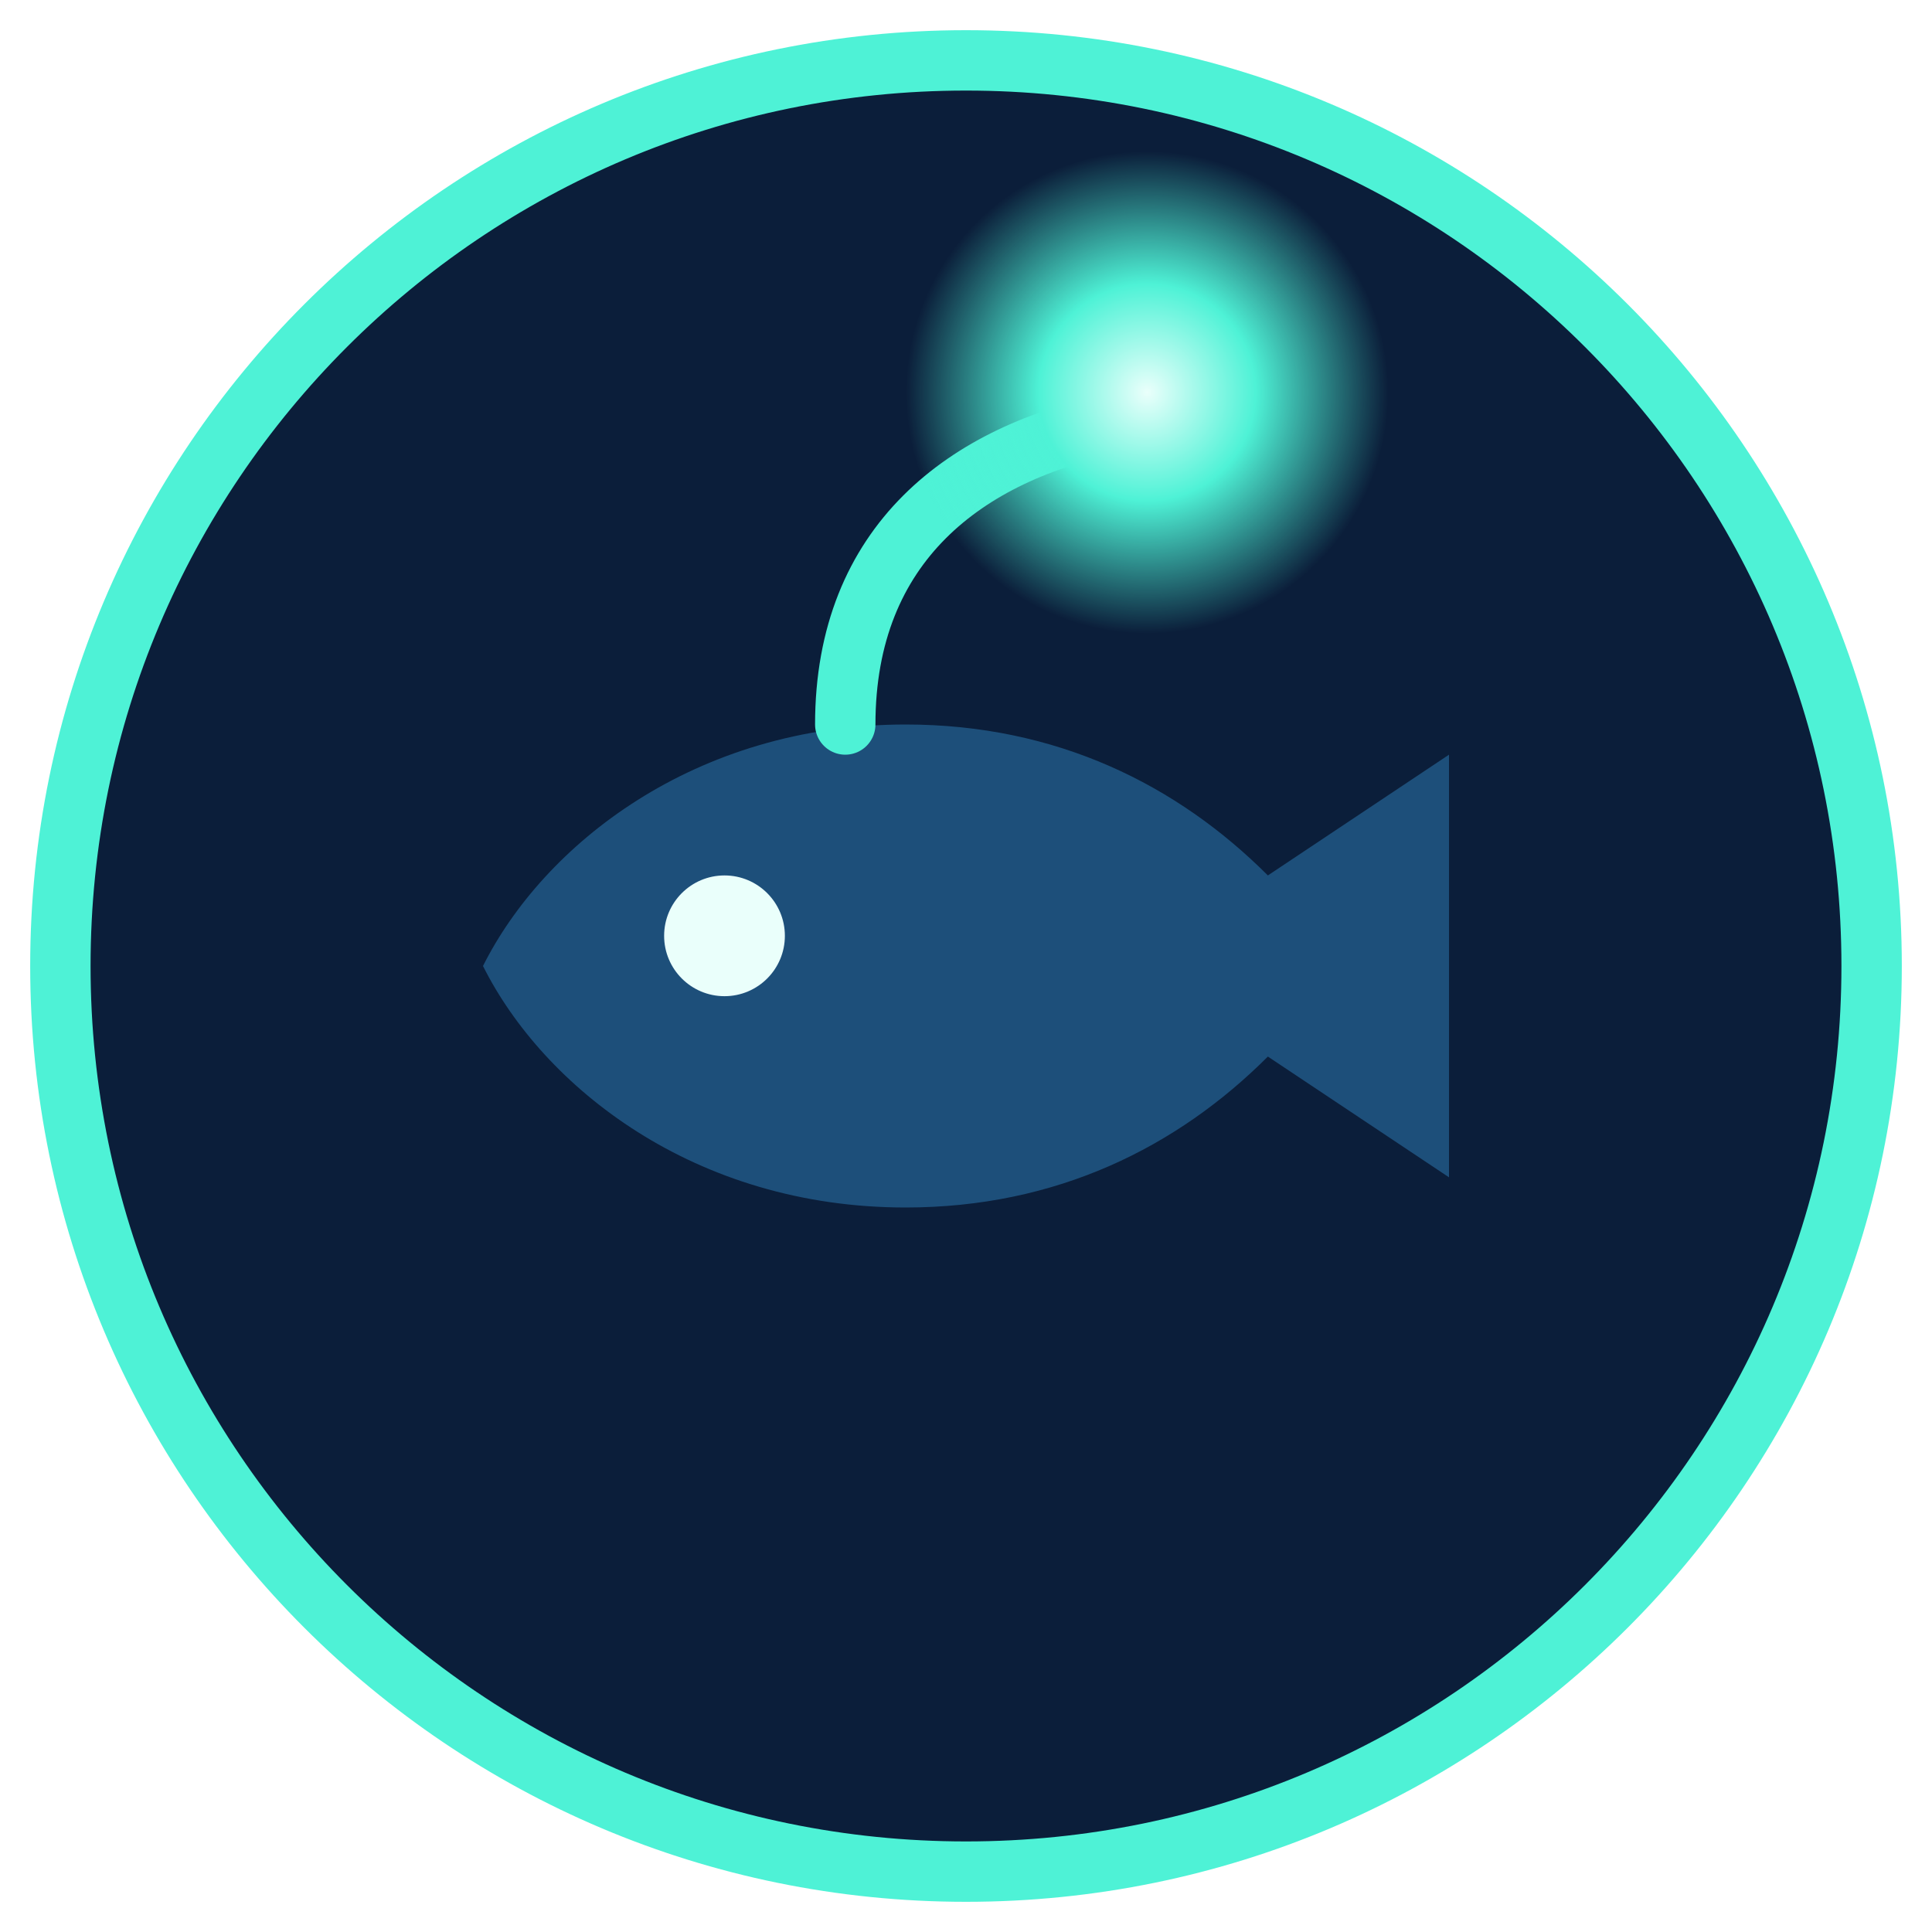
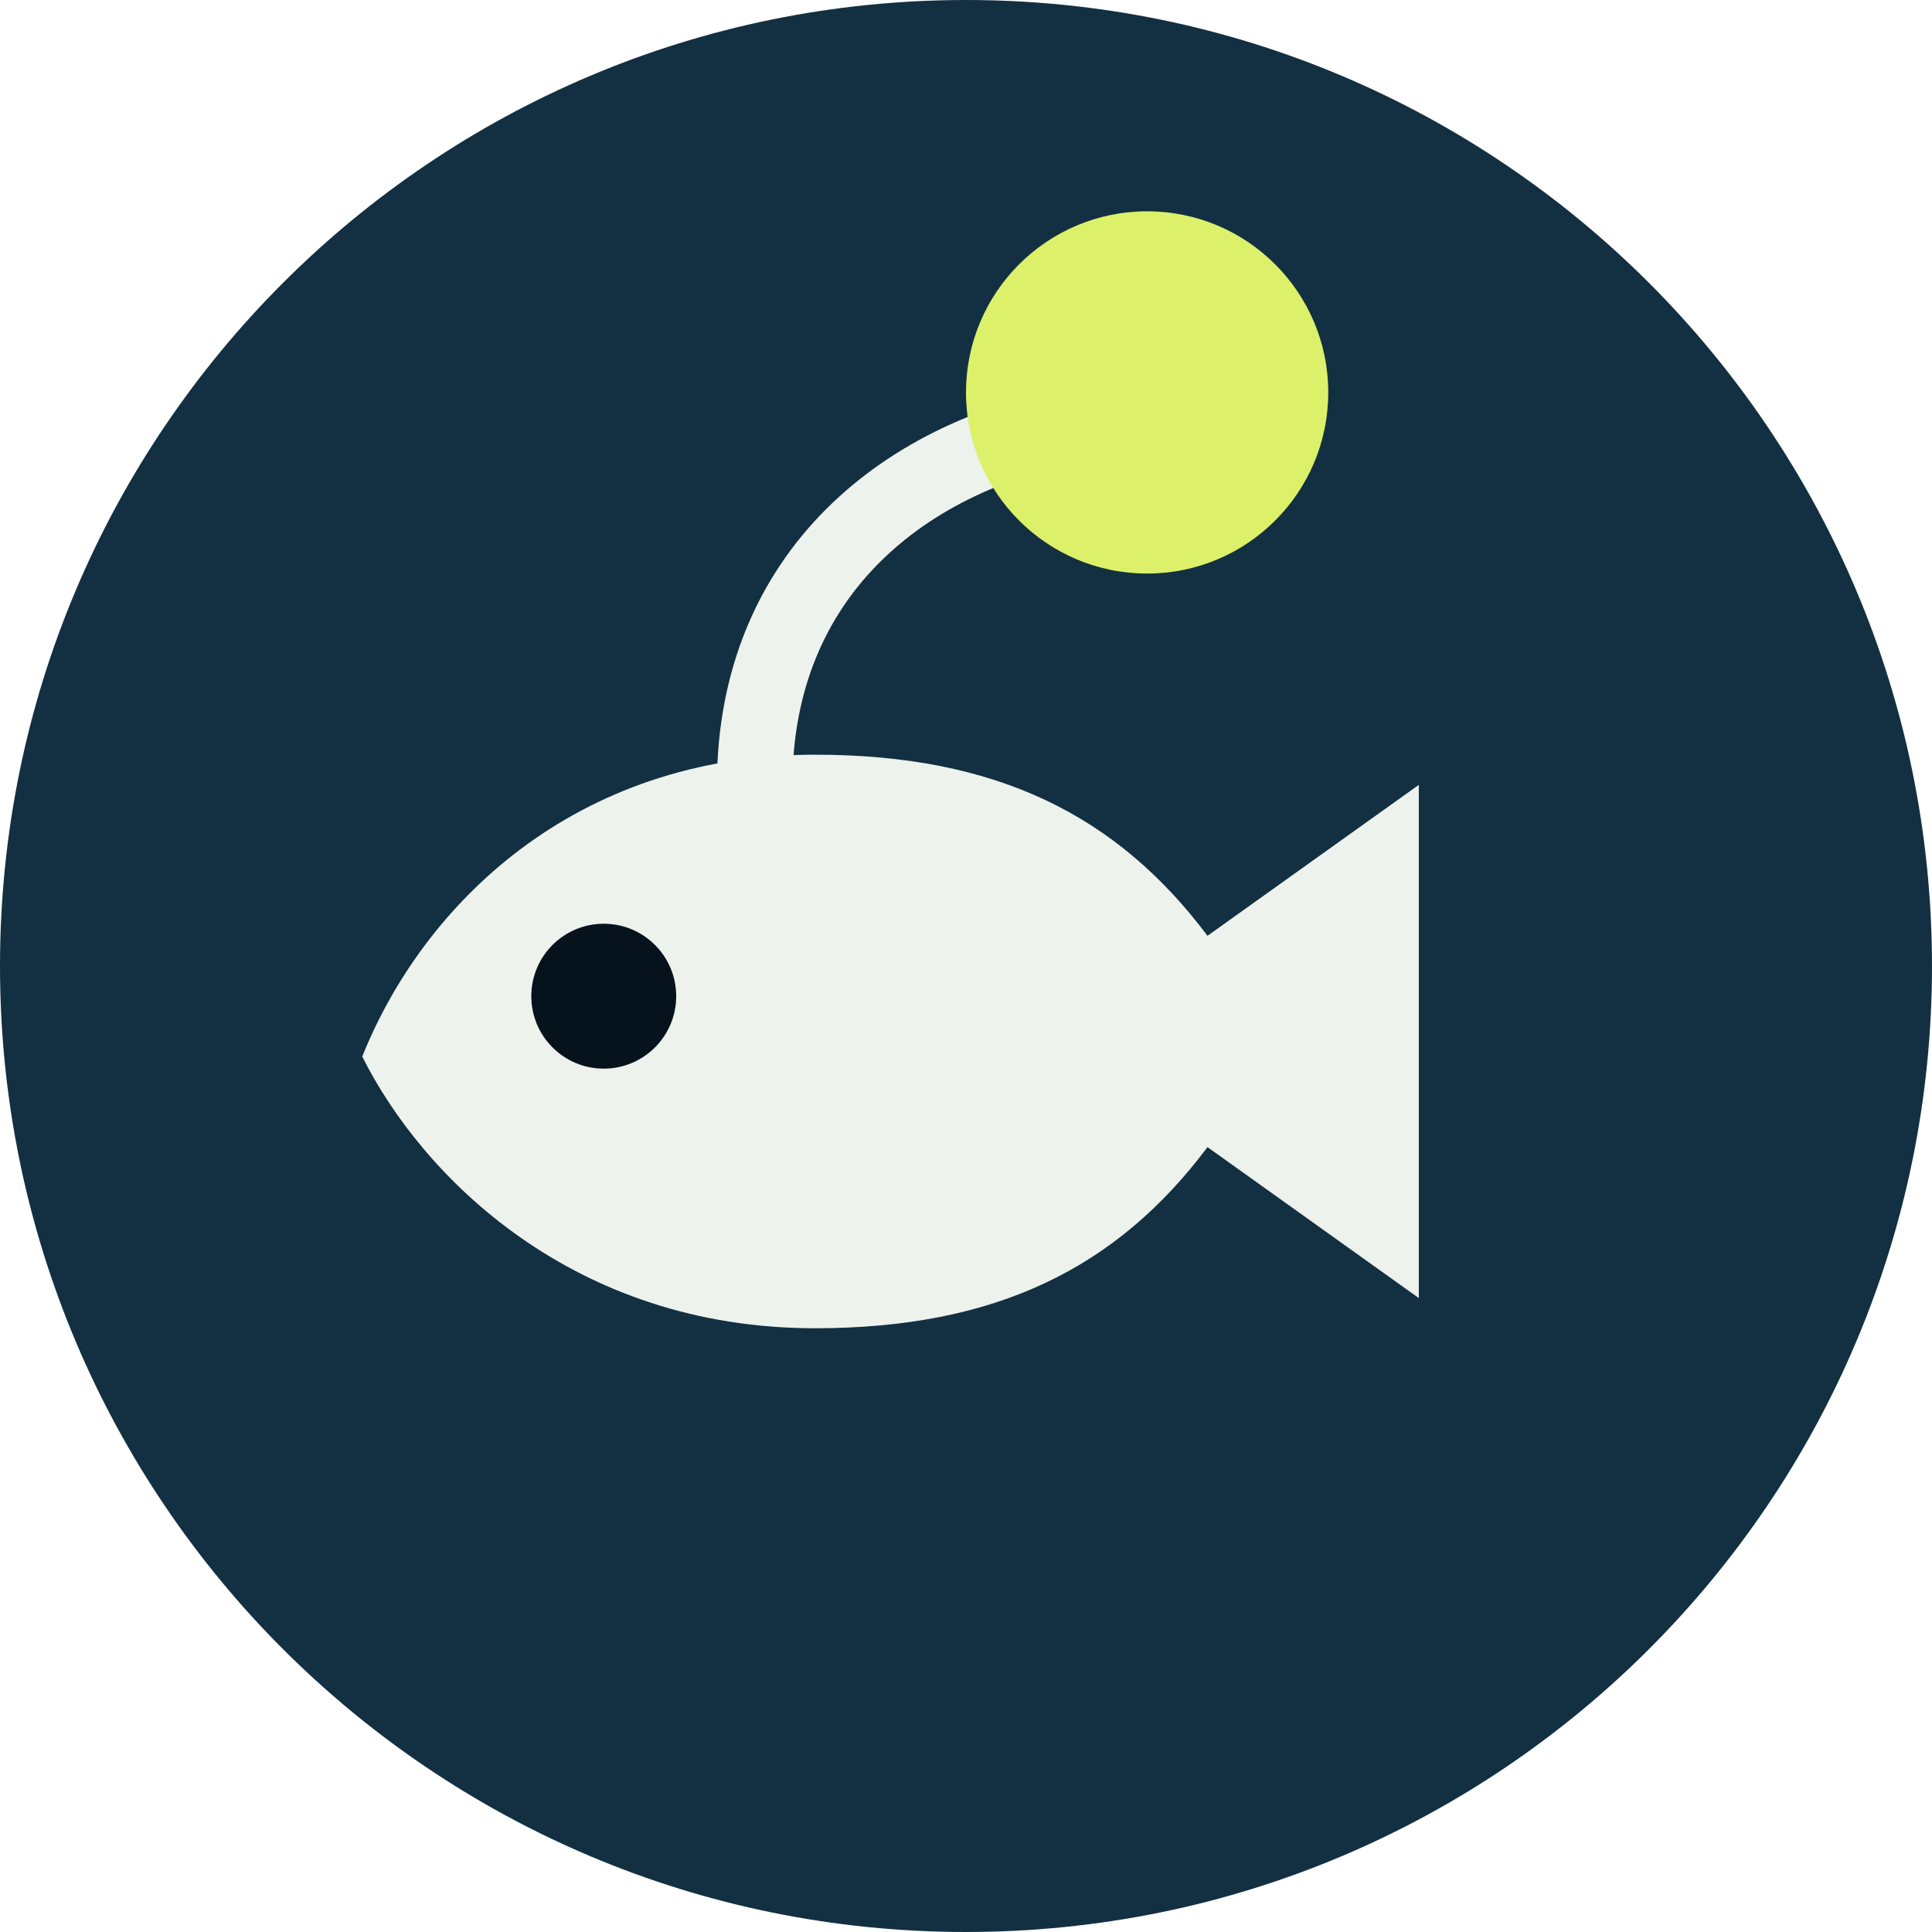
<svg xmlns="http://www.w3.org/2000/svg" viewBox="0 0 64 64">
-   <defs>
-     <radialGradient id="luz" cx="50%" cy="50%" r="50%">
-       <stop offset="0" stop-color="#eafffb" />
-       <stop offset=".45" stop-color="#4ef2d6" />
-       <stop offset="1" stop-color="#4ef2d6" stop-opacity="0" />
-     </radialGradient>
-   </defs>
-   <circle cx="32" cy="32" r="30" fill="#0b1e3a" stroke="#4ef2d6" stroke-width="2" />
-   <path d="M30 40c-7 0-12-4-14-8 2-4 7-8 14-8 5 0 9 2 12 5l6-4v14l-6-4c-3 3-7 5-12 5z" fill="#1d4f7a" />
-   <circle cx="24" cy="31" r="2" fill="#eafffb" />
-   <path d="M28 24c0-6 4-9 9-10" fill="none" stroke="#4ef2d6" stroke-width="2" stroke-linecap="round" />
-   <circle cx="38" cy="13" r="8" fill="url(#luz)" />
+   <circle cx="32" cy="32" r="32" fill="#133042" />
+   <path d="M27 44c-8 0-13-5-15-9 2-5 7-10 15-10 6 0 10 2 13 6l7-5v17l-7-5c-3 4-7 6-13 6z" fill="#eef2ec" />
+   <circle cx="20" cy="33" r="2.4" fill="#06121c" />
+   <path d="M25 26c0-7 5-11 11-12" fill="none" stroke="#eef2ec" stroke-width="2.5" stroke-linecap="round" />
+   <circle cx="38" cy="13" r="6" fill="#dcf06a" />
</svg>
